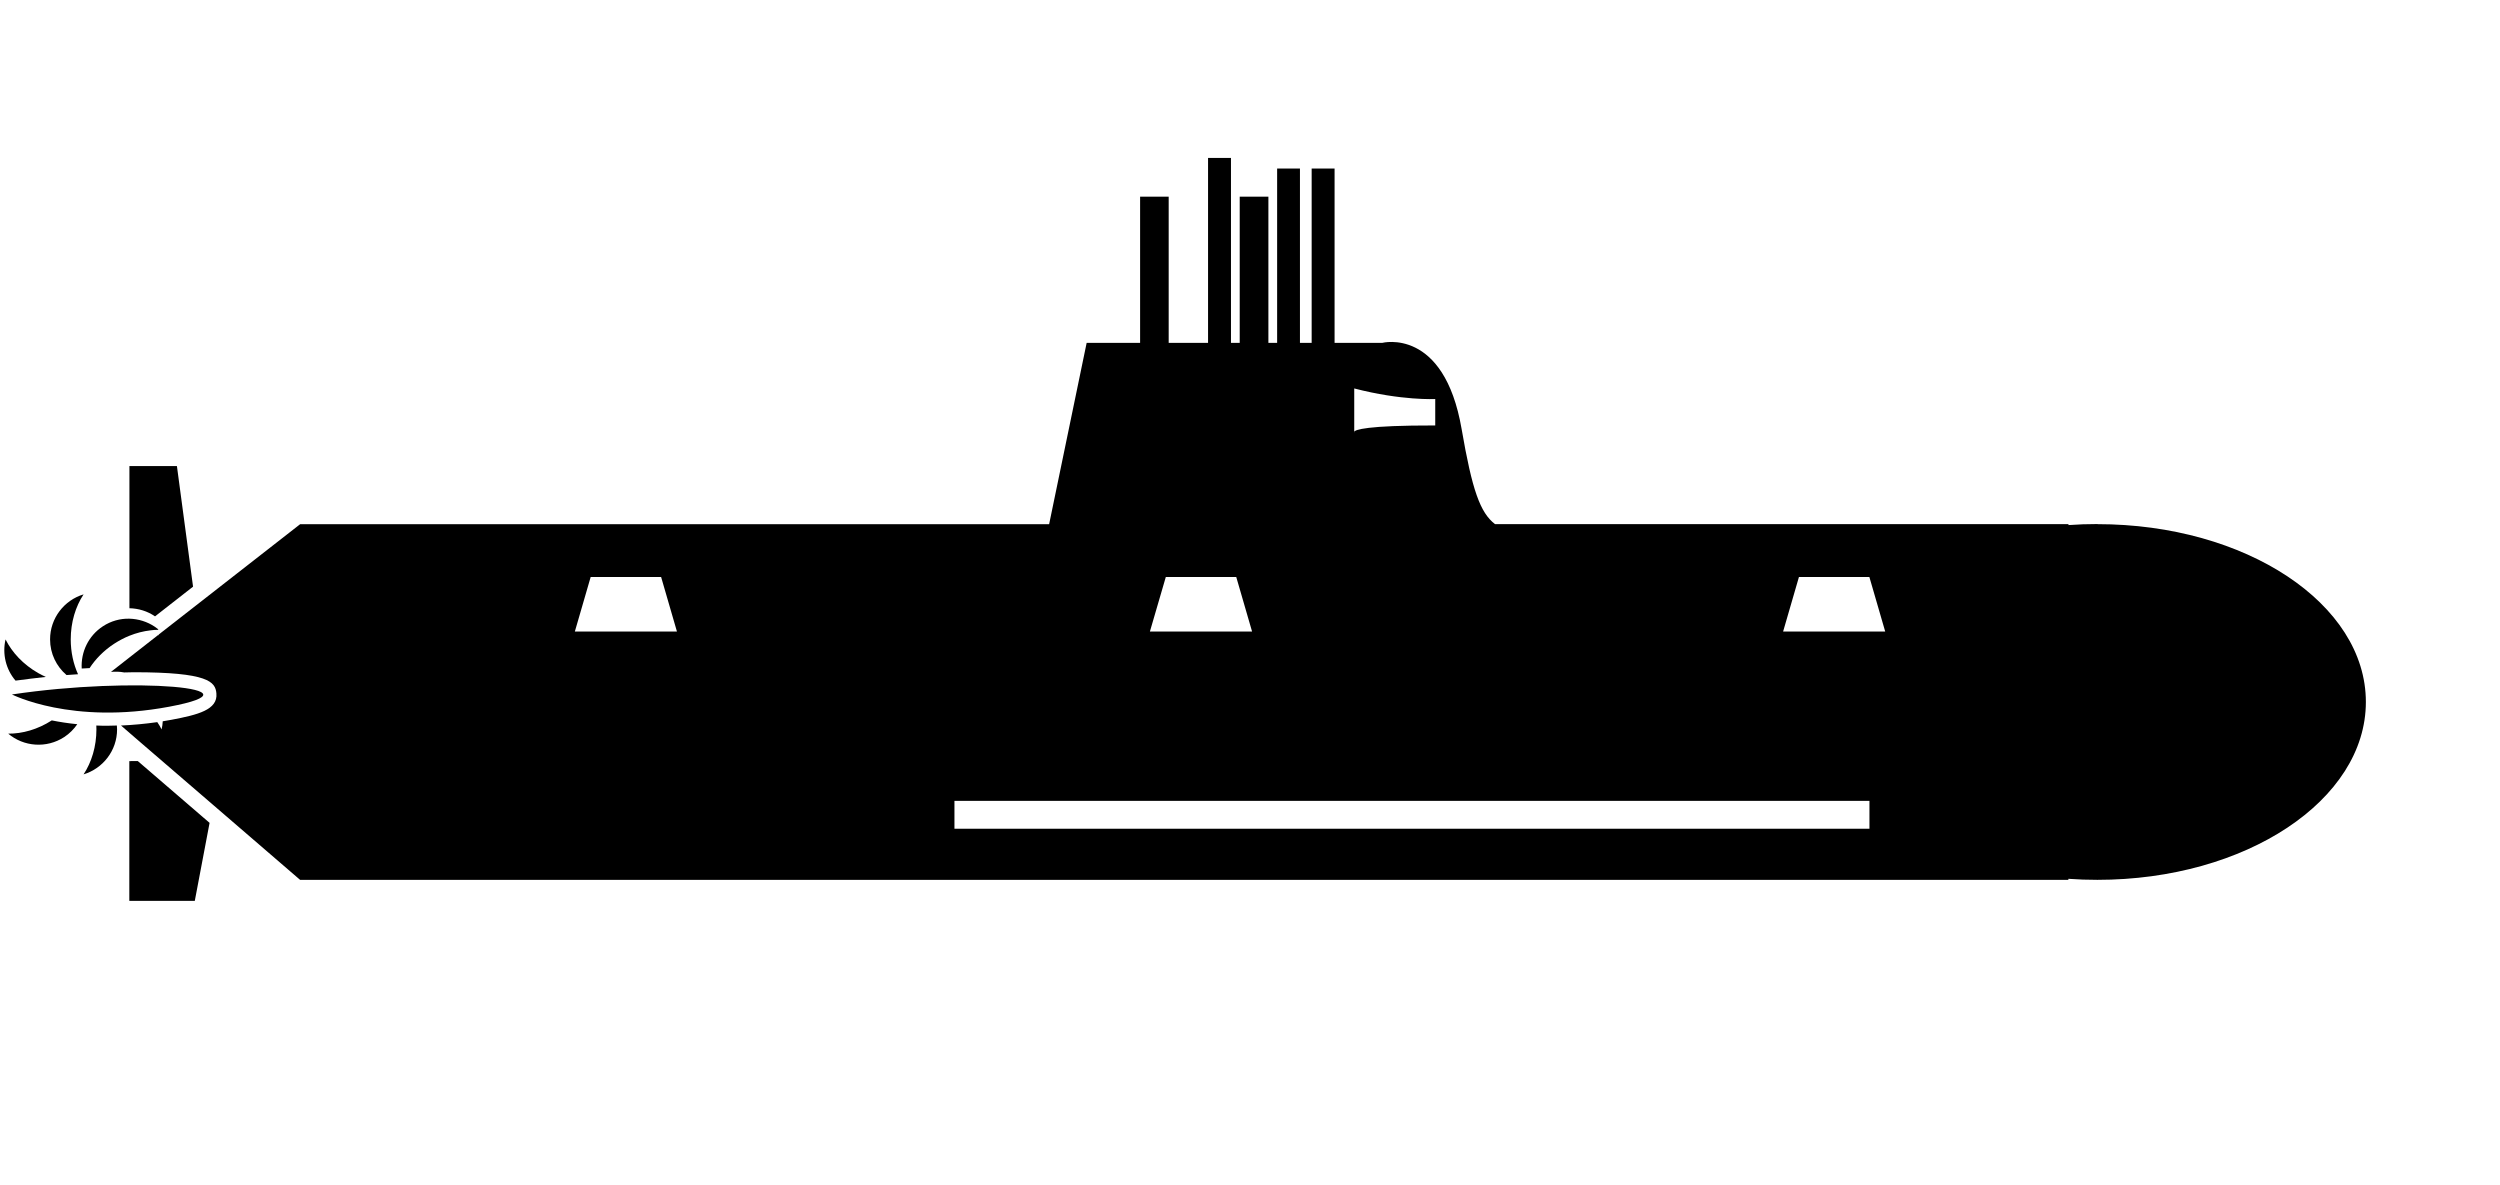
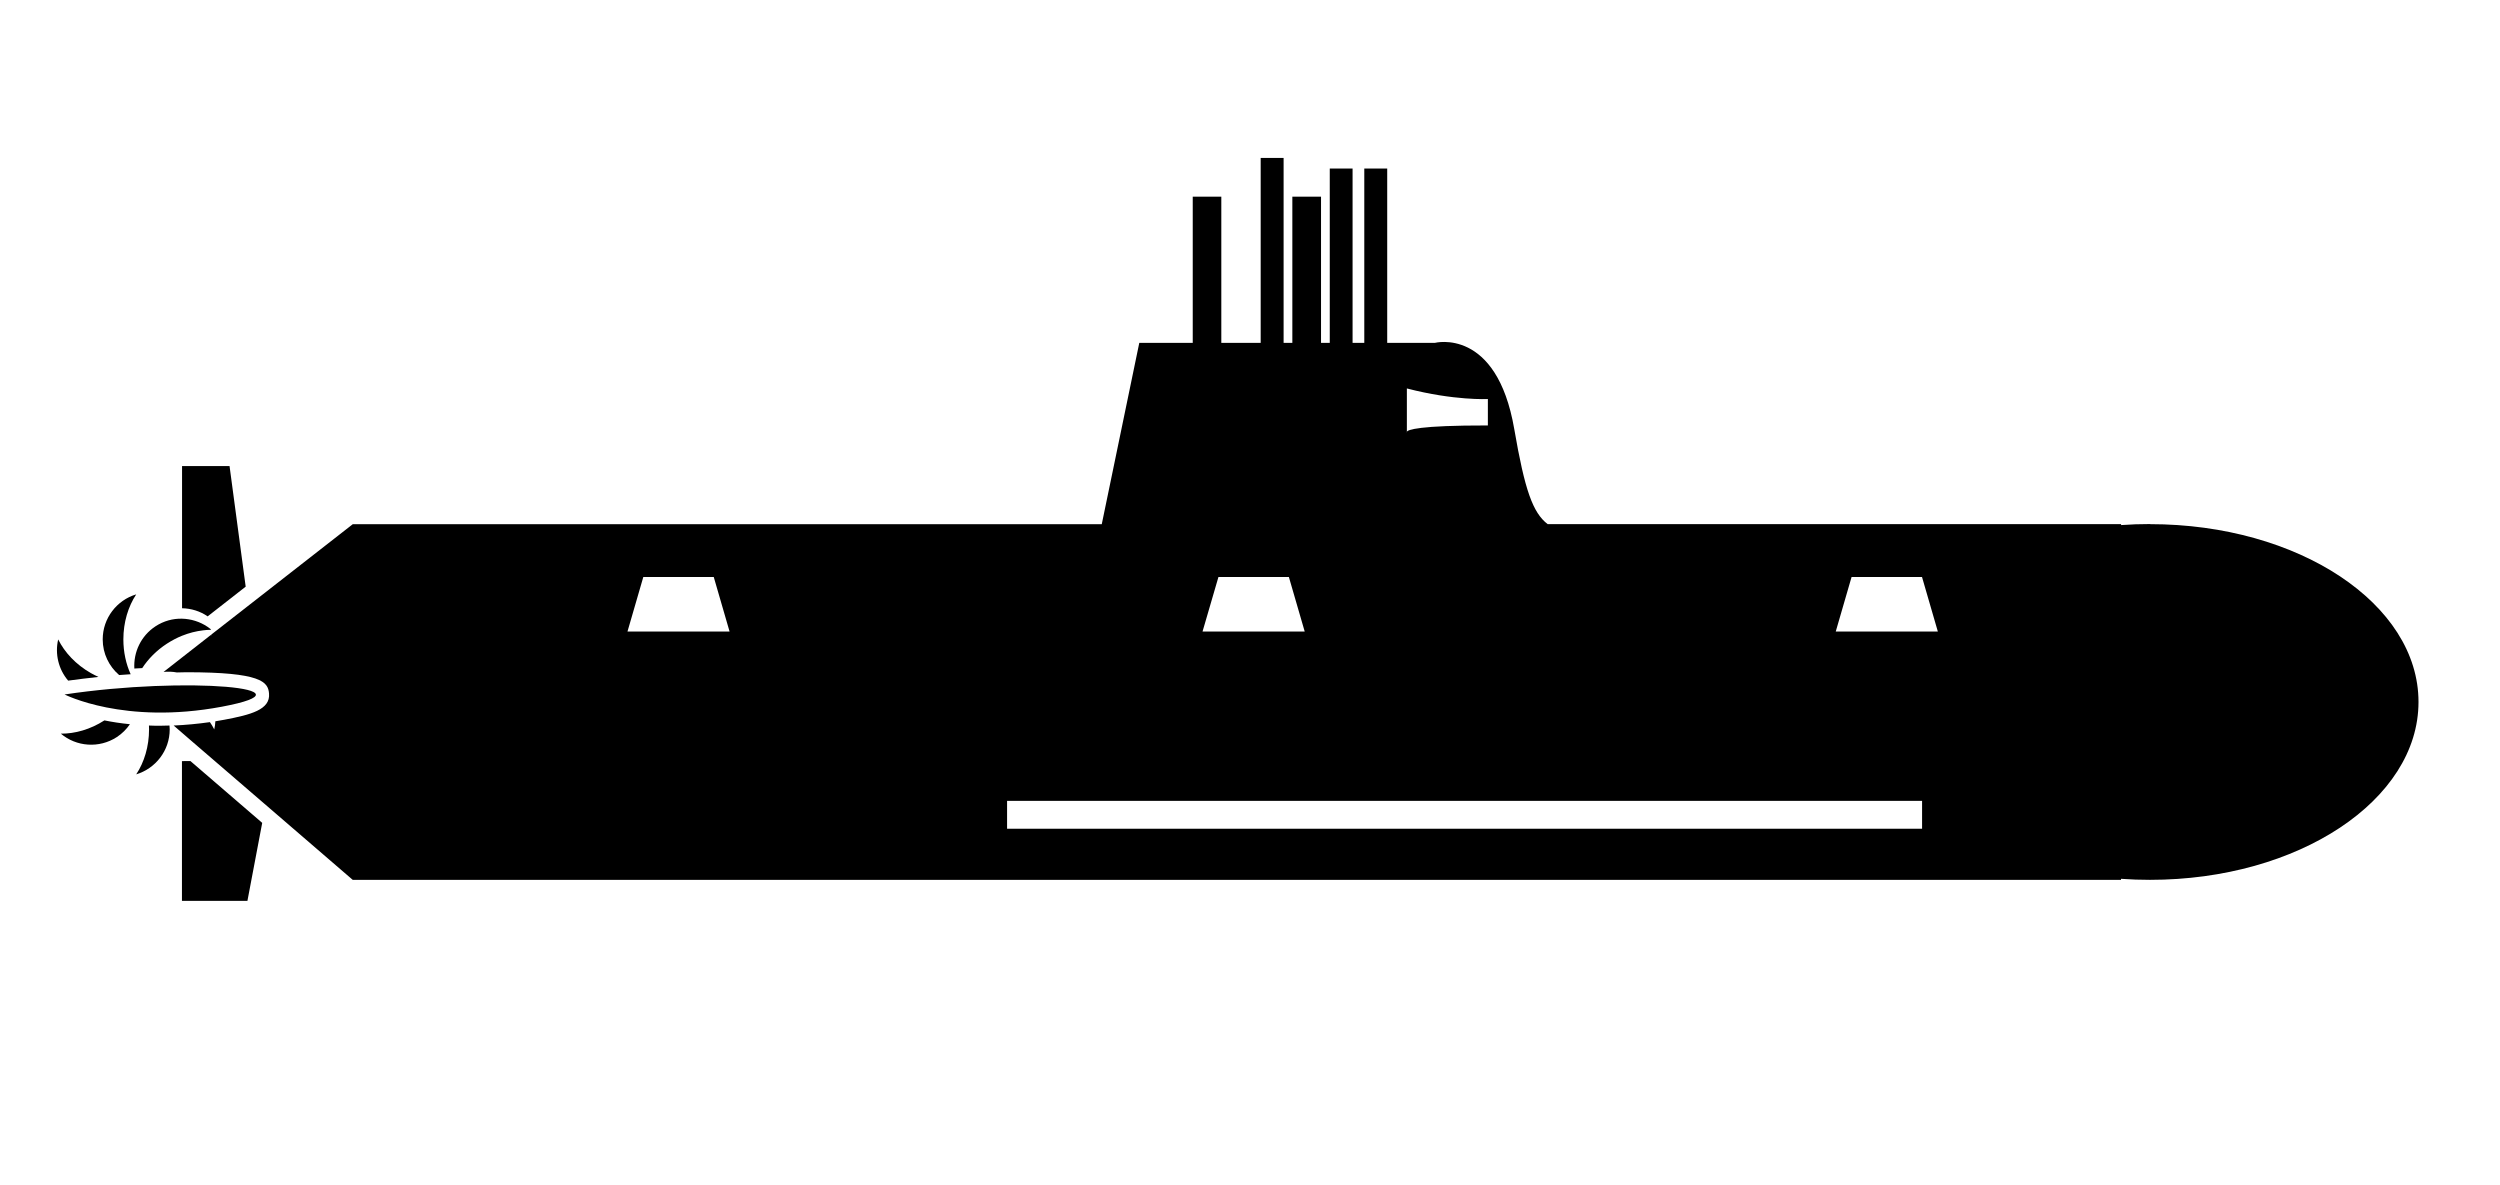
- <svg xmlns="http://www.w3.org/2000/svg" preserveAspectRatio="none" version="1.1" viewBox="5.0 30.0 95.0 45.0">
+ <svg xmlns="http://www.w3.org/2000/svg" preserveAspectRatio="none" version="1.1" viewBox="3 30.0 95.0 45.0">
  <g>
    <path d="m9.914 58.922v5.312h2.488l0.562-2.965-2.727-2.348z" />
    <path d="m11.43 56.855c3.727-0.699-1.32-1.164-5.977-0.465 0-0.004 2.254 1.164 5.977 0.465z" />
    <path d="m7.527 55.652c0.145-0.012 0.293-0.023 0.438-0.031-0.176-0.391-0.277-0.84-0.277-1.324 0-0.652 0.184-1.25 0.488-1.711-0.734 0.219-1.273 0.902-1.273 1.711 0 0.543 0.242 1.027 0.625 1.355z" />
    <path d="m9.098 57.578c-0.148 0-0.297 0-0.438-0.008 0.004 0.047 0.004 0.094 0.004 0.145 0 0.652-0.184 1.25-0.488 1.711 0.734-0.223 1.273-0.902 1.273-1.711 0-0.051-0.004-0.098-0.008-0.145-0.113 0.004-0.23 0.008-0.344 0.008z" />
    <path d="m12.336 52.293-0.613-4.582h-1.805v5.402c0.344 0.008 0.684 0.109 0.973 0.309z" />
    <path d="m8.402 55.391c0.23-0.352 0.543-0.672 0.938-0.93 0.188-0.121 0.379-0.223 0.574-0.301 0.27-0.109 0.539-0.176 0.805-0.207 0.094-0.012 0.191-0.02 0.281-0.02l0.02-0.016c-0.043-0.035-0.086-0.066-0.133-0.098-0.289-0.195-0.629-0.301-0.973-0.309-0.344-0.008-0.695 0.086-1.004 0.289-0.555 0.363-0.84 0.984-0.805 1.605 0.098-0.004 0.199-0.008 0.297-0.016z" />
    <path d="m5.312 57.879c0.586 0.496 1.453 0.57 2.129 0.129 0.203-0.133 0.367-0.301 0.496-0.488-0.355-0.035-0.68-0.086-0.969-0.145-0.535 0.344-1.117 0.508-1.656 0.504z" />
    <path d="m6.742 55.723c-0.098-0.043-0.195-0.094-0.293-0.148-0.566-0.324-0.992-0.781-1.238-1.277-0.129 0.551 0.012 1.137 0.379 1.566 0.379-0.051 0.762-0.098 1.152-0.141z" />
    <path d="m84.703 49.914c-0.371 0-0.742 0.012-1.102 0.039v-0.035h-21.789c-0.566-0.434-0.871-1.293-1.27-3.613-0.668-3.879-3.012-3.277-3.012-3.277h-1.816v-6.625h-0.871v6.625h-0.445v-6.625h-0.867v6.625h-0.332v-5.555h-1.09v5.555h-0.332v-7.027h-0.871v7.027h-1.496v-5.555h-1.086v5.555h-2.031l-1.426 6.891h-28.461l-4.07 3.176-1.312 1.023c0.004 0.004 0.012 0.008 0.016 0.016h-0.035l-1.09 0.852-0.699 0.547c0.168-0.016 0.336-0.012 0.504 0.02 0.121 0 0.242-0.008 0.359-0.008 2.84 0 3.106 0.363 3.144 0.805 0.059 0.621-0.703 0.812-1.699 1-0.113 0.023-0.227 0.039-0.34 0.059-0.004 0.102-0.02 0.207-0.043 0.309-0.047-0.094-0.102-0.188-0.164-0.277-0.465 0.066-0.926 0.109-1.379 0.129l0.637 0.551 2.727 2.348 3.441 2.965h67.195v-0.039c0.363 0.027 0.73 0.039 1.102 0.039 5.637 0 10.203-3.027 10.203-6.758 0.004-3.731-4.566-6.758-10.199-6.758zm-28.242-3.508v-1.645c1.805 0.469 3.078 0.402 3.078 0.402v1.004c-2.664-0.004-3.039 0.168-3.078 0.238v0.027s-0.016-0.012 0-0.027zm-7.16 5.519h2.676l0.602 2.074h-3.883zm-22.457 2.074 0.602-2.074h2.676l0.602 2.074zm49.195 7.492h-34.77v-1.059h34.77zm-3.281-7.492 0.602-2.074h2.676l0.602 2.074z" />
  </g>
</svg>
